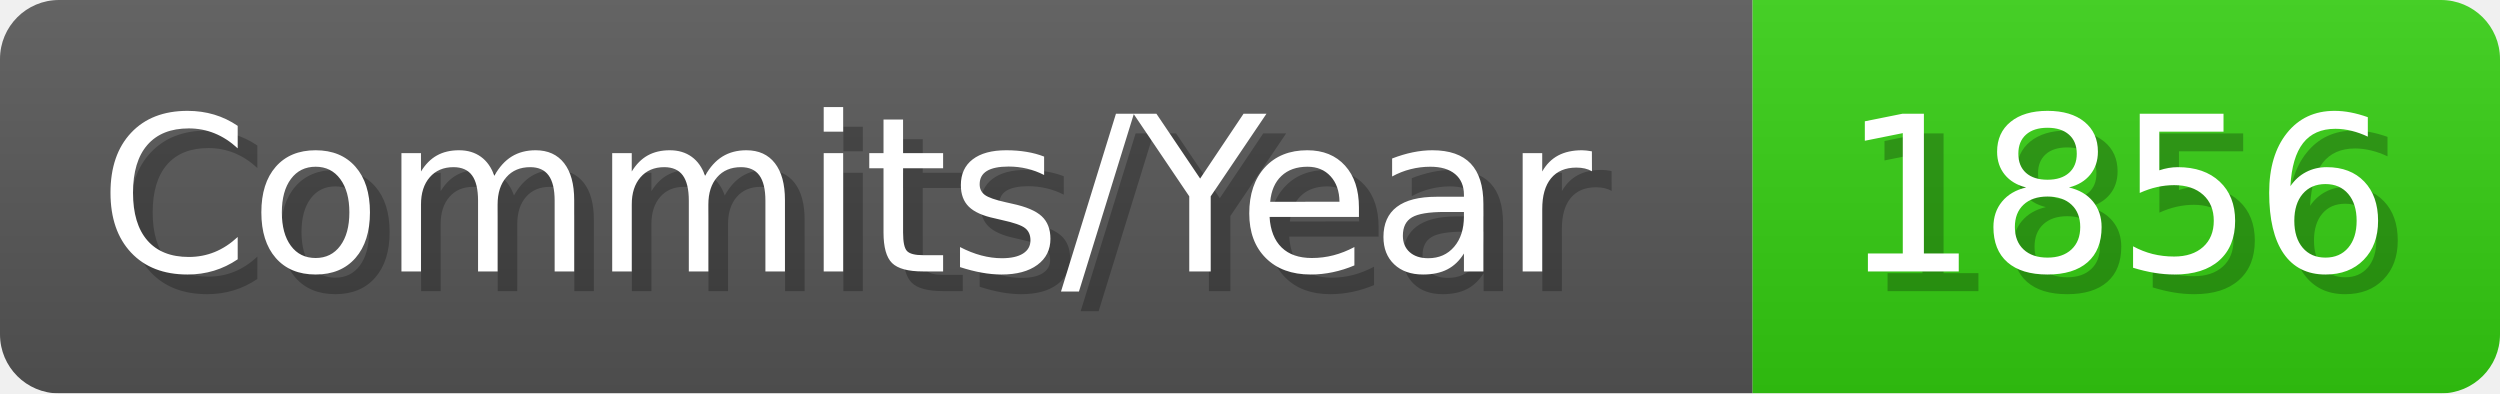
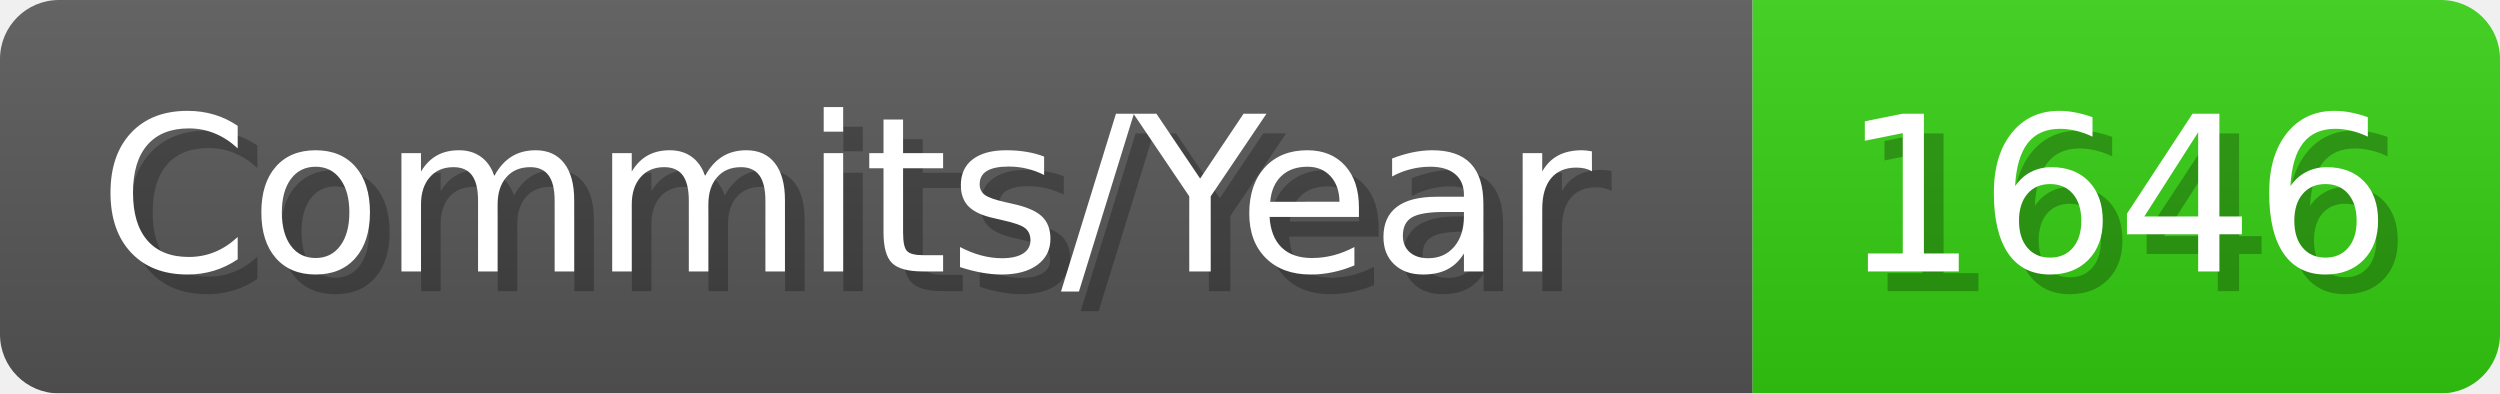
- <svg xmlns="http://www.w3.org/2000/svg" width="127.1" height="20" viewBox="0 0 1271 200" role="img" aria-label="Commits/Year: 1856">
+ <svg xmlns="http://www.w3.org/2000/svg" width="127.1" height="20" viewBox="0 0 1271 200" role="img" aria-label="Commits/Year: 1646">
  <linearGradient id="aUPdi" x2="0" y2="100%">
    <stop offset="0" stop-opacity=".1" stop-color="#EEE" />
    <stop offset="1" stop-opacity=".1" />
  </linearGradient>
  <mask id="WfAiQ">
    <rect width="1271" height="200" rx="30" fill="#FFF" />
  </mask>
  <g mask="url(#WfAiQ)">
    <rect width="891" height="200" fill="#555" />
    <rect width="380" height="200" fill="#3C1" x="891" />
    <rect width="1271" height="200" fill="url(#aUPdi)" />
  </g>
  <g aria-hidden="true" fill="#fff" text-anchor="start" font-family="Verdana,DejaVu Sans,sans-serif" font-size="110">
    <text x="60" y="148" textLength="791" fill="#000" opacity="0.25">Commits/Year</text>
    <text x="50" y="138" textLength="791">Commits/Year</text>
-     <text x="946" y="148" textLength="280" fill="#000" opacity="0.25">1856</text>
-     <text x="936" y="138" textLength="280">1856</text>
+     <text x="946" y="148" textLength="280" fill="#000" opacity="0.25">1646</text>
+     <text x="936" y="138" textLength="280">1646</text>
  </g>
</svg>
